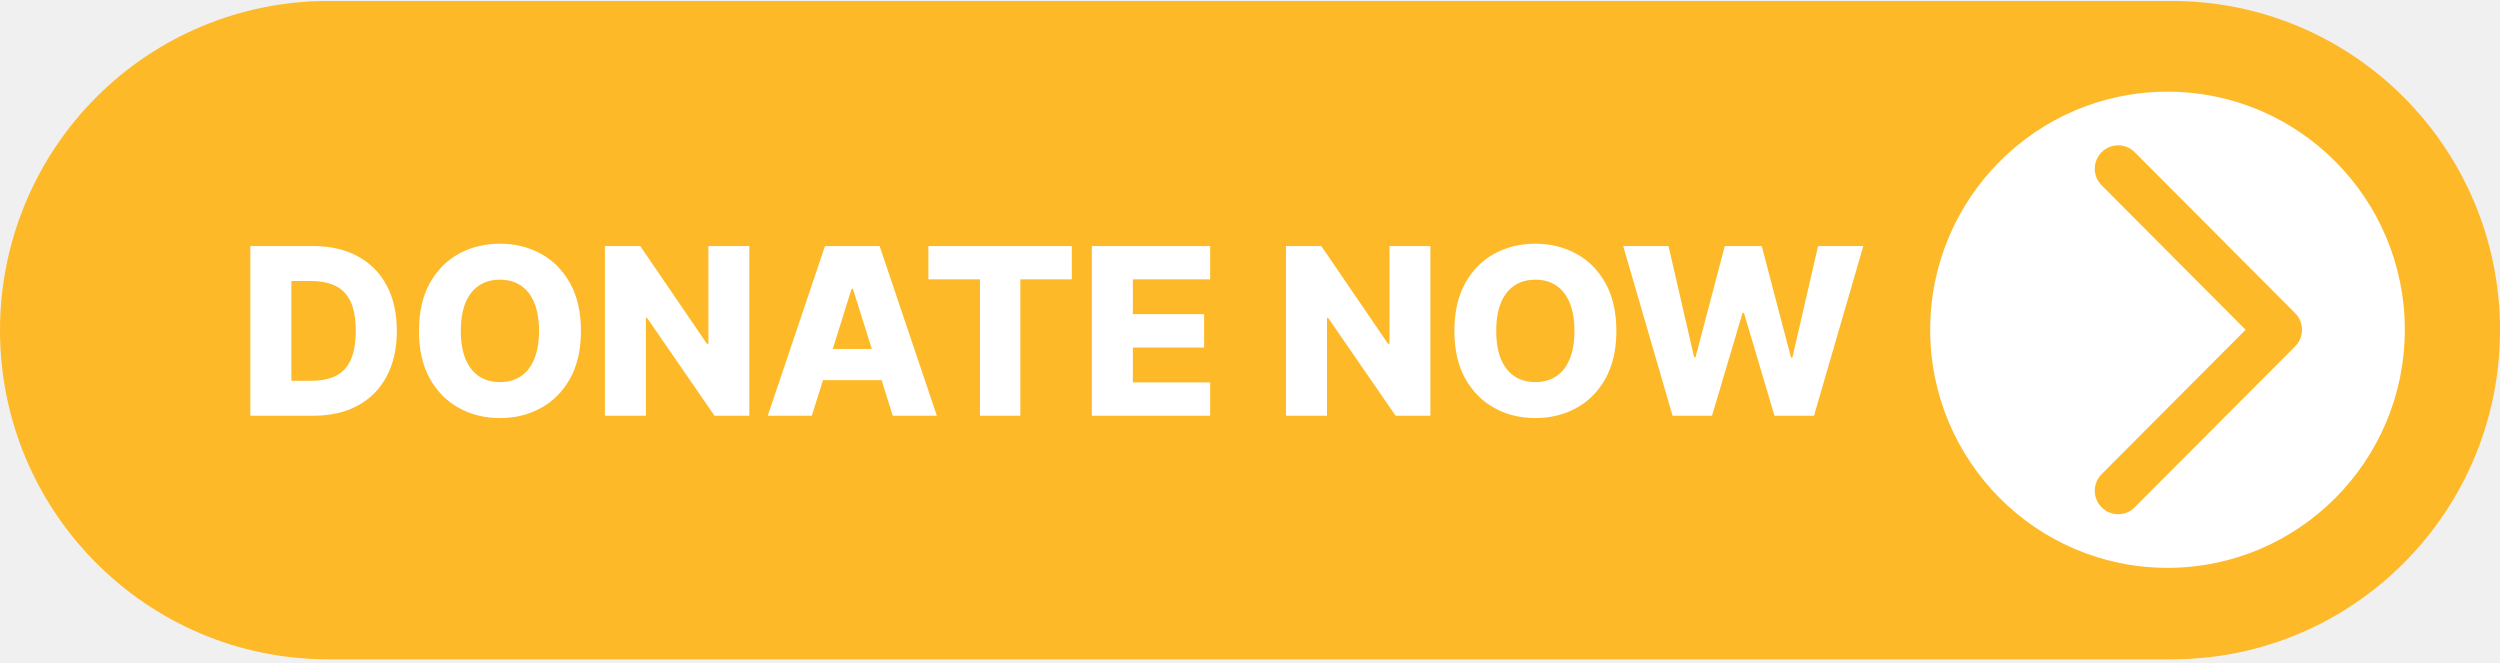
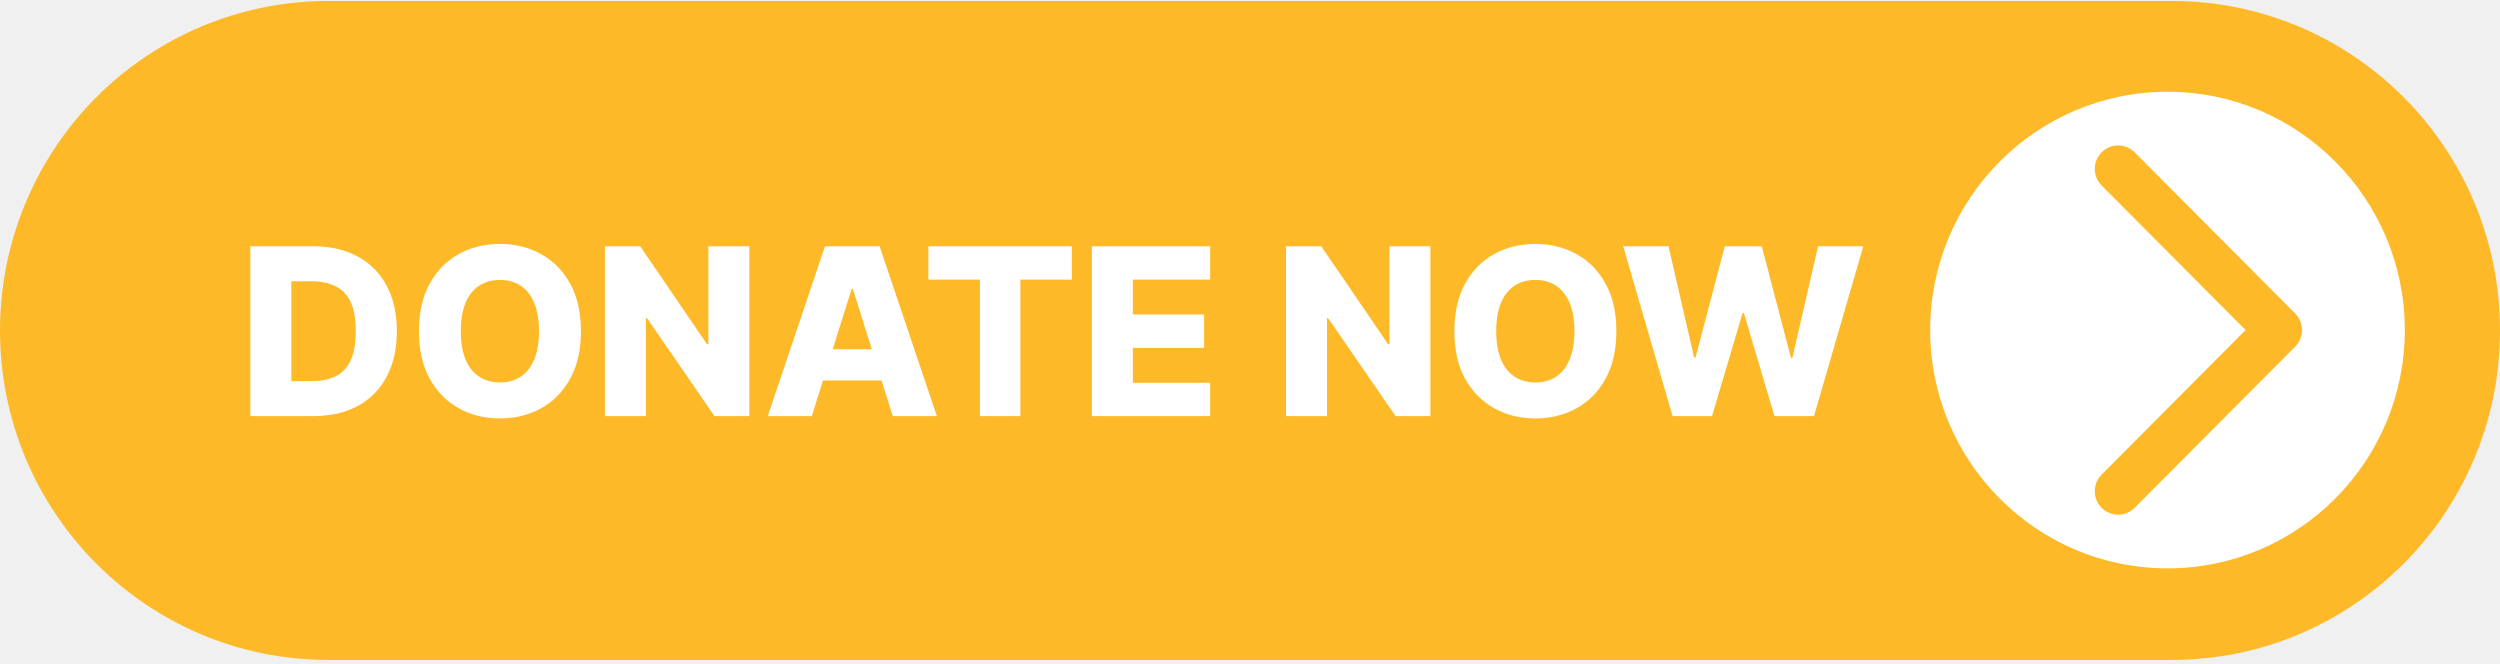
- <svg xmlns="http://www.w3.org/2000/svg" width="600" height="159" viewBox="0 0 600 159" fill="none">
-   <path fill-rule="evenodd" clip-rule="evenodd" d="M600 79.232C600 35.602 564.745 0.233 521.255 0.233C441.81 0.233 158.19 0.233 78.745 0.233C57.86 0.233 37.831 8.555 23.063 23.371C8.297 38.187 0 58.282 0 79.232C0 122.862 35.255 158.232 78.745 158.232C158.19 158.232 441.809 158.232 521.254 158.232C564.745 158.233 600 122.863 600 79.232Z" fill="#FDB927" />
-   <path fill-rule="evenodd" clip-rule="evenodd" d="M520.199 22C551.633 22 577.155 47.603 577.155 79.14C577.155 110.677 551.635 136.282 520.199 136.282C488.764 136.282 463.243 110.679 463.243 79.14C463.243 47.603 488.765 22 520.199 22Z" fill="white" />
-   <path fill-rule="evenodd" clip-rule="evenodd" d="M512.32 121.761L550.837 83.118C553.028 80.921 553.028 77.359 550.837 75.162L512.32 36.52C510.132 34.325 506.578 34.325 504.39 36.52C502.202 38.715 502.202 42.281 504.39 44.476L538.943 79.14C529.11 89.007 504.39 113.806 504.39 113.806C502.202 116.001 502.202 119.566 504.39 121.762C506.578 123.957 510.132 123.956 512.32 121.761Z" fill="#FDB927" />
-   <path d="M75.136 99.777H60.082V59.049H75.117C79.266 59.049 82.839 59.865 85.835 61.495C88.845 63.113 91.165 65.446 92.796 68.495C94.426 71.531 95.242 75.164 95.242 79.393C95.242 83.635 94.426 87.281 92.796 90.331C91.178 93.38 88.865 95.72 85.855 97.35C82.846 98.968 79.273 99.777 75.136 99.777ZM69.926 91.385H74.758C77.039 91.385 78.968 91 80.546 90.231C82.136 89.449 83.336 88.183 84.145 86.433C84.967 84.67 85.378 82.323 85.378 79.393C85.378 76.463 84.967 74.13 84.145 72.393C83.323 70.643 82.11 69.384 80.506 68.615C78.915 67.832 76.953 67.441 74.619 67.441H69.926V91.385ZM139.429 79.413C139.429 83.894 138.567 87.692 136.844 90.808C135.12 93.923 132.787 96.29 129.844 97.907C126.914 99.525 123.626 100.333 119.98 100.333C116.321 100.333 113.027 99.518 110.097 97.887C107.167 96.257 104.84 93.89 103.116 90.788C101.406 87.672 100.551 83.881 100.551 79.413C100.551 74.932 101.406 71.134 103.116 68.018C104.84 64.903 107.167 62.536 110.097 60.919C113.027 59.301 116.321 58.492 119.98 58.492C123.626 58.492 126.914 59.301 129.844 60.919C132.787 62.536 135.12 64.903 136.844 68.018C138.567 71.134 139.429 74.932 139.429 79.413ZM129.366 79.413C129.366 76.761 128.989 74.521 128.233 72.691C127.491 70.862 126.417 69.476 125.011 68.535C123.619 67.594 121.942 67.123 119.98 67.123C118.031 67.123 116.354 67.594 114.949 68.535C113.544 69.476 112.463 70.862 111.707 72.691C110.965 74.521 110.594 76.761 110.594 79.413C110.594 82.064 110.965 84.305 111.707 86.135C112.463 87.964 113.544 89.35 114.949 90.291C116.354 91.232 118.031 91.703 119.98 91.703C121.942 91.703 123.619 91.232 125.011 90.291C126.417 89.35 127.491 87.964 128.233 86.135C128.989 84.305 129.366 82.064 129.366 79.413ZM179.838 59.049V99.777H171.486L155.278 76.271H155.02V99.777H145.176V59.049H153.648L169.676 82.515H170.014V59.049H179.838ZM194.837 99.777H184.258L197.999 59.049H211.104L224.846 99.777H214.266L204.701 69.311H204.383L194.837 99.777ZM193.425 83.748H215.539V91.225H193.425V83.748ZM222.812 67.044V59.049H257.236V67.044H244.886V99.777H235.182V67.044H222.812ZM262.043 99.777V59.049H290.441V67.044H271.887V75.396H288.989V83.41H271.887V91.782H290.441V99.777H262.043ZM343.299 59.049V99.777H334.947L318.739 76.271H318.481V99.777H308.637V59.049H317.109L333.137 82.515H333.475V59.049H343.299ZM387.929 79.413C387.929 83.894 387.067 87.692 385.344 90.808C383.62 93.923 381.287 96.29 378.344 97.907C375.414 99.525 372.126 100.333 368.48 100.333C364.821 100.333 361.527 99.518 358.597 97.887C355.667 96.257 353.34 93.89 351.616 90.788C349.906 87.672 349.051 83.881 349.051 79.413C349.051 74.932 349.906 71.134 351.616 68.018C353.34 64.903 355.667 62.536 358.597 60.919C361.527 59.301 364.821 58.492 368.48 58.492C372.126 58.492 375.414 59.301 378.344 60.919C381.287 62.536 383.62 64.903 385.344 68.018C387.067 71.134 387.929 74.932 387.929 79.413ZM377.866 79.413C377.866 76.761 377.489 74.521 376.733 72.691C375.991 70.862 374.917 69.476 373.511 68.535C372.119 67.594 370.442 67.123 368.48 67.123C366.531 67.123 364.854 67.594 363.449 68.535C362.044 69.476 360.963 70.862 360.207 72.691C359.465 74.521 359.094 76.761 359.094 79.413C359.094 82.064 359.465 84.305 360.207 86.135C360.963 87.964 362.044 89.35 363.449 90.291C364.854 91.232 366.531 91.703 368.48 91.703C370.442 91.703 372.119 91.232 373.511 90.291C374.917 89.35 375.991 87.964 376.733 86.135C377.489 84.305 377.866 82.064 377.866 79.413ZM401.417 99.777L389.565 59.049H400.442L406.587 85.737H406.925L413.945 59.049H422.815L429.835 85.796H430.173L436.337 59.049H447.195L435.363 99.777H425.877L418.539 75.078H418.221L410.883 99.777H401.417Z" fill="white" />
+ <svg xmlns="http://www.w3.org/2000/svg" width="328" height="87" viewBox="0 0 328 87" fill="none">
+   <g clip-path="url(#clip0_761_31)">
+     <path fill-rule="evenodd" clip-rule="evenodd" d="M328 43.353C328 19.48 308.727 0.127 284.953 0.127C241.523 0.127 86.477 0.127 43.047 0.127C31.63 0.127 20.681 4.681 12.608 12.788C4.536 20.895 0 31.89 0 43.353C0 67.226 19.273 86.58 43.047 86.58C86.477 86.58 241.522 86.58 284.952 86.58C308.727 86.58 328 67.227 328 43.353Z" fill="#FDB927" />
+     <path fill-rule="evenodd" clip-rule="evenodd" d="M284.375 12.038C301.559 12.038 315.511 26.047 315.511 43.303C315.511 60.559 301.56 74.569 284.375 74.569C267.191 74.569 253.239 60.56 253.239 43.303C253.239 26.047 267.191 12.038 284.375 12.038Z" fill="white" />
+     <path fill-rule="evenodd" clip-rule="evenodd" d="M280.068 66.624L301.124 45.48C302.322 44.278 302.322 42.329 301.124 41.126L280.068 19.983C278.872 18.782 276.929 18.782 275.733 19.983C274.537 21.184 274.537 23.135 275.733 24.336L294.622 43.303C289.247 48.702 275.733 62.271 275.733 62.271C274.537 63.472 274.537 65.423 275.733 66.624C276.929 67.826 278.872 67.825 280.068 66.624Z" fill="#FDB927" />
+     <path d="M41.074 54.595H32.845V32.31H41.063C43.332 32.31 45.285 32.756 46.923 33.648C48.568 34.533 49.836 35.81 50.728 37.479C51.619 39.14 52.065 41.127 52.065 43.441C52.065 45.763 51.619 47.758 50.728 49.426C49.844 51.095 48.579 52.375 46.934 53.267C45.289 54.152 43.335 54.595 41.074 54.595ZM38.226 50.003H40.868C42.114 50.003 43.169 49.792 44.031 49.372C44.901 48.944 45.557 48.251 45.999 47.294C46.448 46.329 46.673 45.045 46.673 43.441C46.673 41.838 46.448 40.562 45.999 39.611C45.55 38.654 44.886 37.965 44.01 37.544C43.14 37.116 42.067 36.902 40.792 36.902H38.226V50.003ZM76.221 43.452C76.221 45.904 75.75 47.983 74.808 49.687C73.865 51.392 72.59 52.687 70.981 53.572C69.379 54.457 67.582 54.899 65.589 54.899C63.589 54.899 61.788 54.453 60.186 53.561C58.584 52.669 57.312 51.374 56.37 49.676C55.435 47.972 54.968 45.897 54.968 43.452C54.968 41.001 55.435 38.922 56.37 37.218C57.312 35.513 58.584 34.218 60.186 33.333C61.788 32.448 63.589 32.005 65.589 32.005C67.582 32.005 69.379 32.448 70.981 33.333C72.59 34.218 73.865 35.513 74.808 37.218C75.75 38.922 76.221 41.001 76.221 43.452ZM70.72 43.452C70.72 42.002 70.514 40.776 70.1 39.775C69.695 38.773 69.108 38.015 68.339 37.5C67.578 36.985 66.661 36.728 65.589 36.728C64.523 36.728 63.606 36.985 62.839 37.5C62.07 38.015 61.48 38.773 61.066 39.775C60.66 40.776 60.458 42.002 60.458 43.452C60.458 44.903 60.66 46.129 61.066 47.13C61.48 48.131 62.07 48.889 62.839 49.404C63.606 49.919 64.523 50.177 65.589 50.177C66.661 50.177 67.578 49.919 68.339 49.404C69.108 48.889 69.695 48.131 70.1 47.13C70.514 46.129 70.72 44.903 70.72 43.452ZM98.311 32.31V54.595H93.745L84.885 41.733H84.744V54.595H79.363V32.31H83.994L92.756 45.15H92.941V32.31H98.311ZM106.511 54.595H100.727L108.239 32.31H115.403L122.915 54.595H117.132L111.903 37.925H111.729L106.511 54.595ZM105.739 45.825H117.828V49.916H105.739V45.825ZM121.804 36.684V32.31H140.622V36.684H133.871V54.595H128.566V36.684H121.804ZM143.25 54.595V32.31H158.774V36.684H148.631V41.254H157.98V45.639H148.631V50.221H158.774V54.595H143.25ZM187.67 32.31V54.595H183.104L174.244 41.733H174.103V54.595H168.721V32.31H173.353L182.115 45.15H182.299V32.31H187.67ZM212.068 43.452C212.068 45.904 211.596 47.983 210.654 49.687C209.712 51.392 208.437 52.687 206.828 53.572C205.226 54.457 203.429 54.899 201.435 54.899C199.435 54.899 197.634 54.453 196.033 53.561C194.431 52.669 193.159 51.374 192.216 49.676C191.282 47.972 190.814 45.897 190.814 43.452C190.814 41.001 191.282 38.922 192.216 37.218C193.159 35.513 194.431 34.218 196.033 33.333C197.634 32.448 199.435 32.005 201.435 32.005C203.429 32.005 205.226 32.448 206.828 33.333C208.437 34.218 209.712 35.513 210.654 37.218C211.596 38.922 212.068 41.001 212.068 43.452ZM206.566 43.452C206.566 42.002 206.36 40.776 205.947 39.775C205.541 38.773 204.954 38.015 204.186 37.5C203.425 36.985 202.508 36.728 201.435 36.728C200.37 36.728 199.453 36.985 198.685 37.5C197.917 38.015 197.326 38.773 196.913 39.775C196.507 40.776 196.304 42.002 196.304 43.452C196.304 44.903 196.507 46.129 196.913 47.13C197.326 48.131 197.917 48.889 198.685 49.404C199.453 49.919 200.37 50.177 201.435 50.177C202.508 50.177 203.425 49.919 204.186 49.404C204.954 48.889 205.541 48.131 205.947 47.13C206.36 46.129 206.566 44.903 206.566 43.452ZM219.441 54.595L212.962 32.31H218.908L222.267 46.913H222.452L226.29 32.31H231.139L234.976 46.945H235.161L238.531 32.31H244.466L237.998 54.595H232.812L228.801 41.08H228.627L224.616 54.595H219.441Z" fill="white" />
+   </g>
+   <defs>
+     <clipPath id="clip0_761_31">
+       <rect width="328" height="87" fill="white" />
+     </clipPath>
+   </defs>
</svg>
